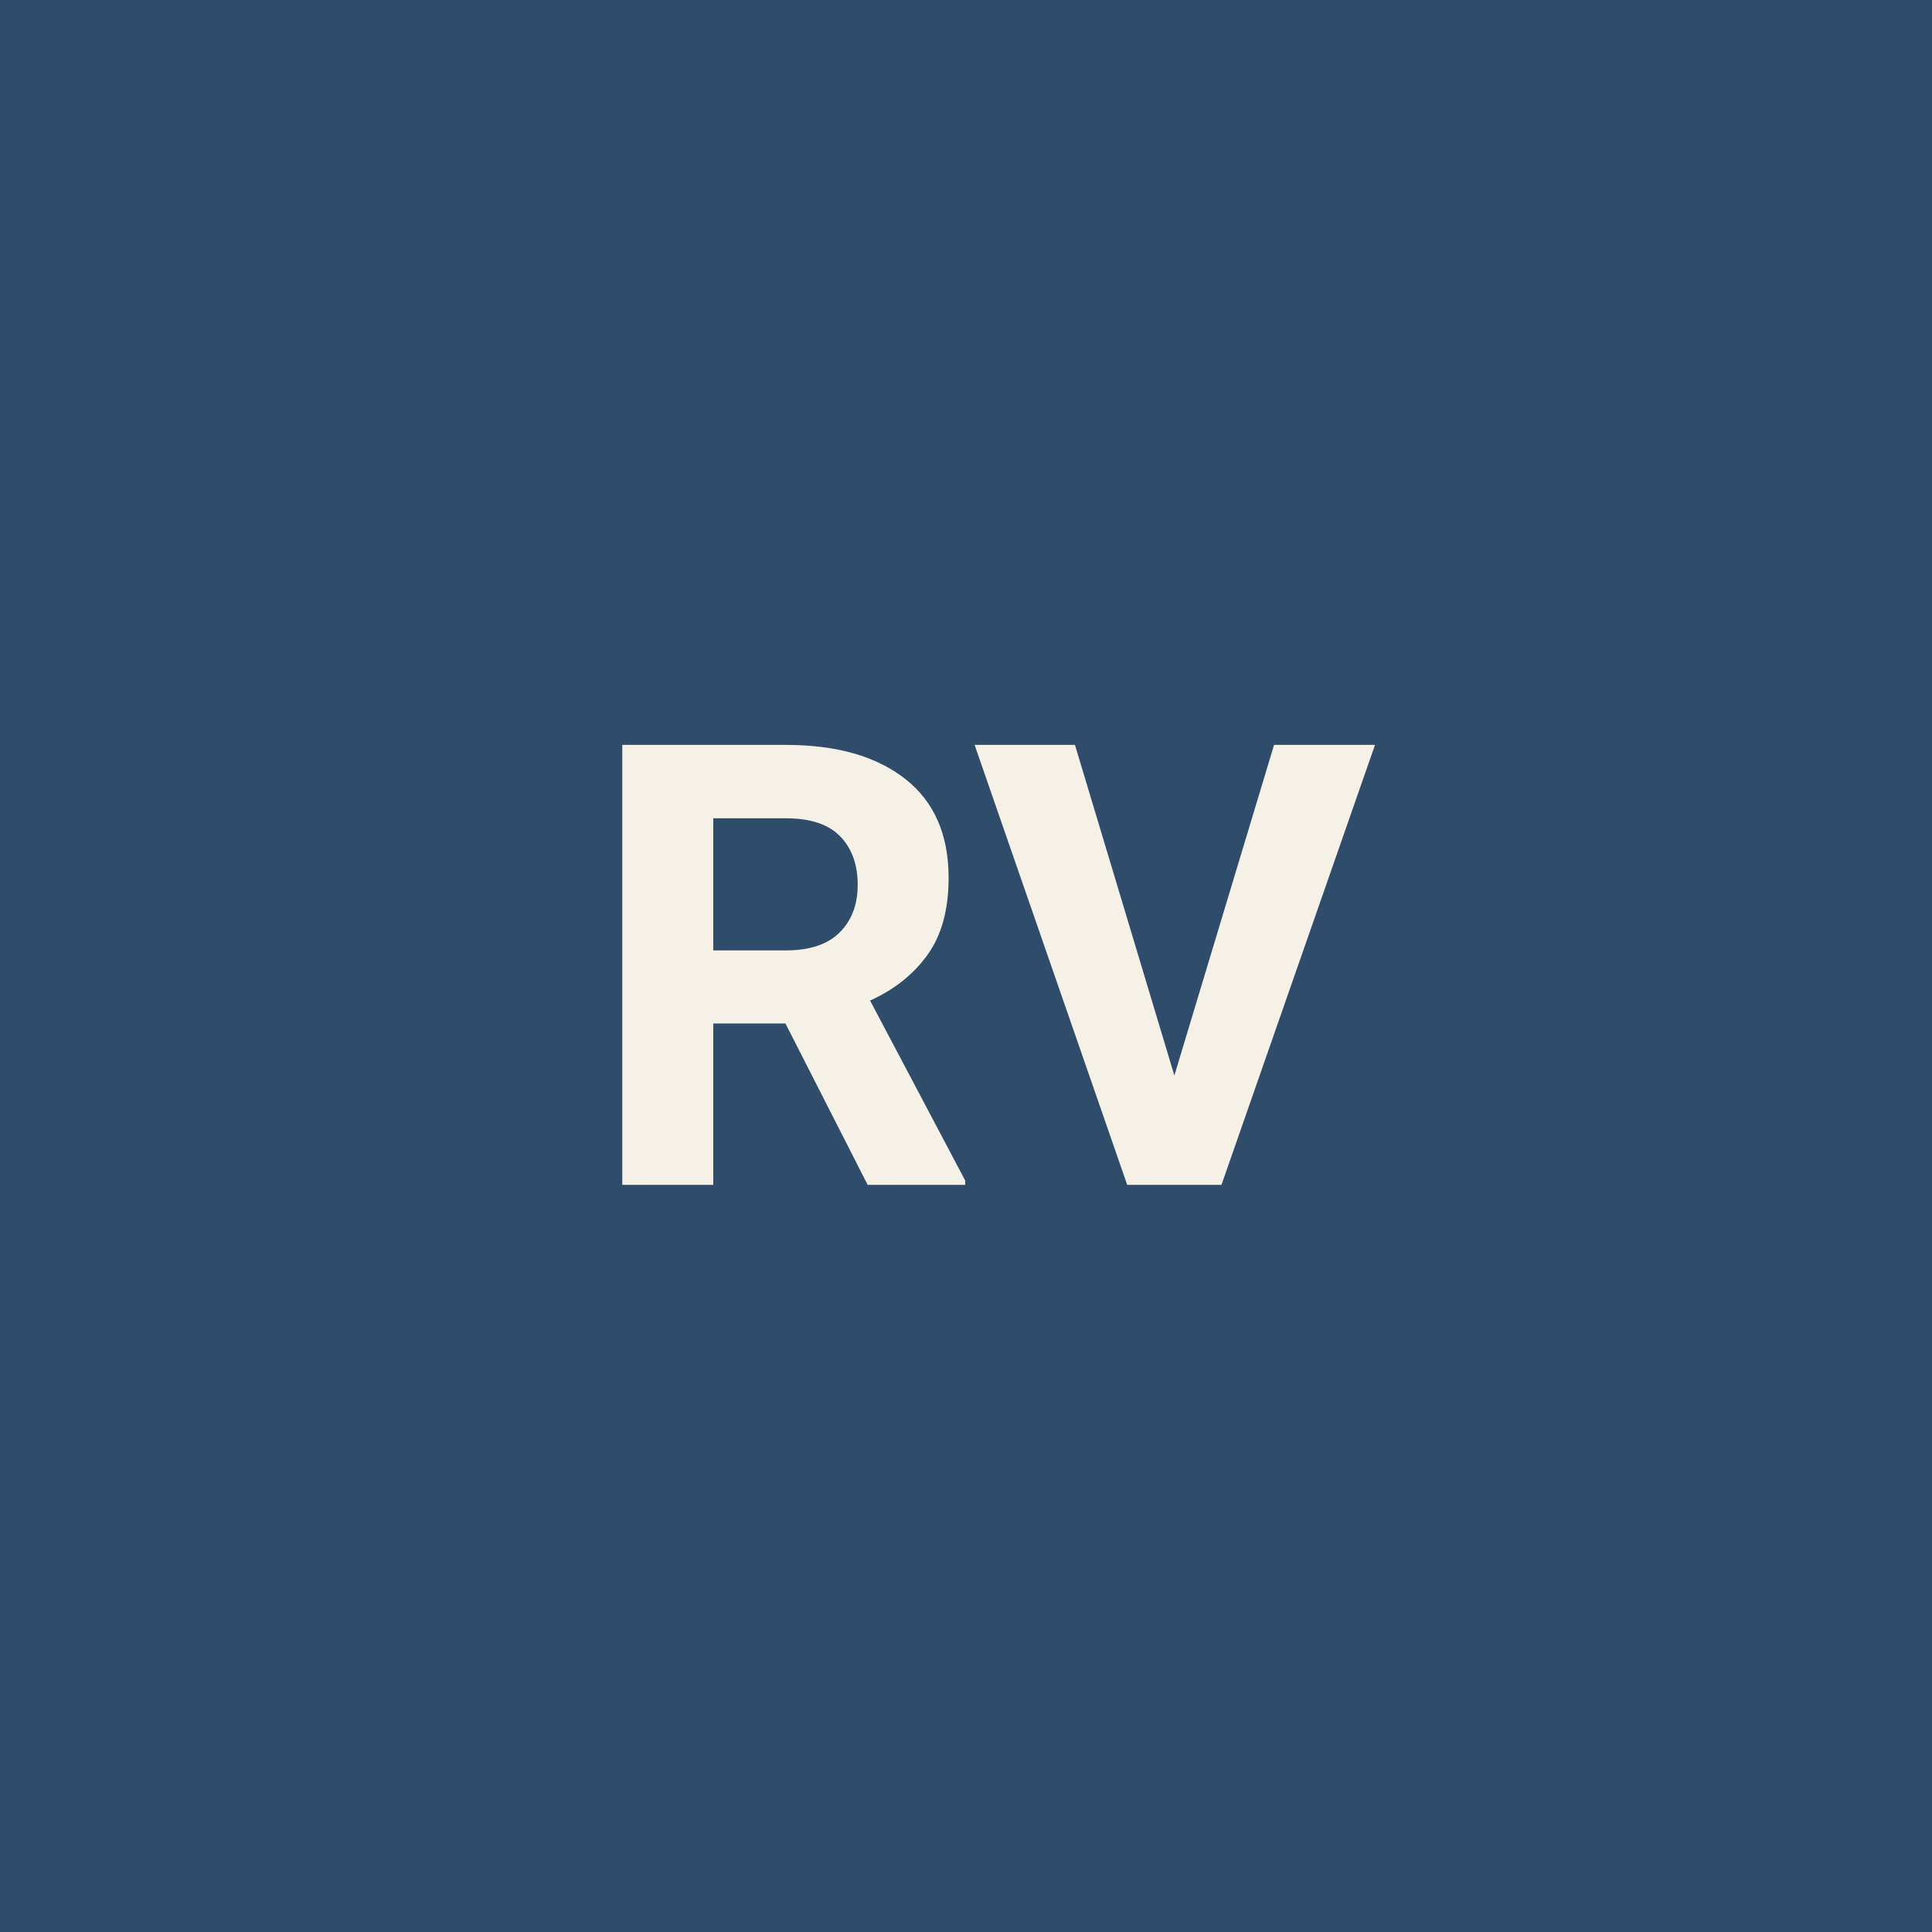
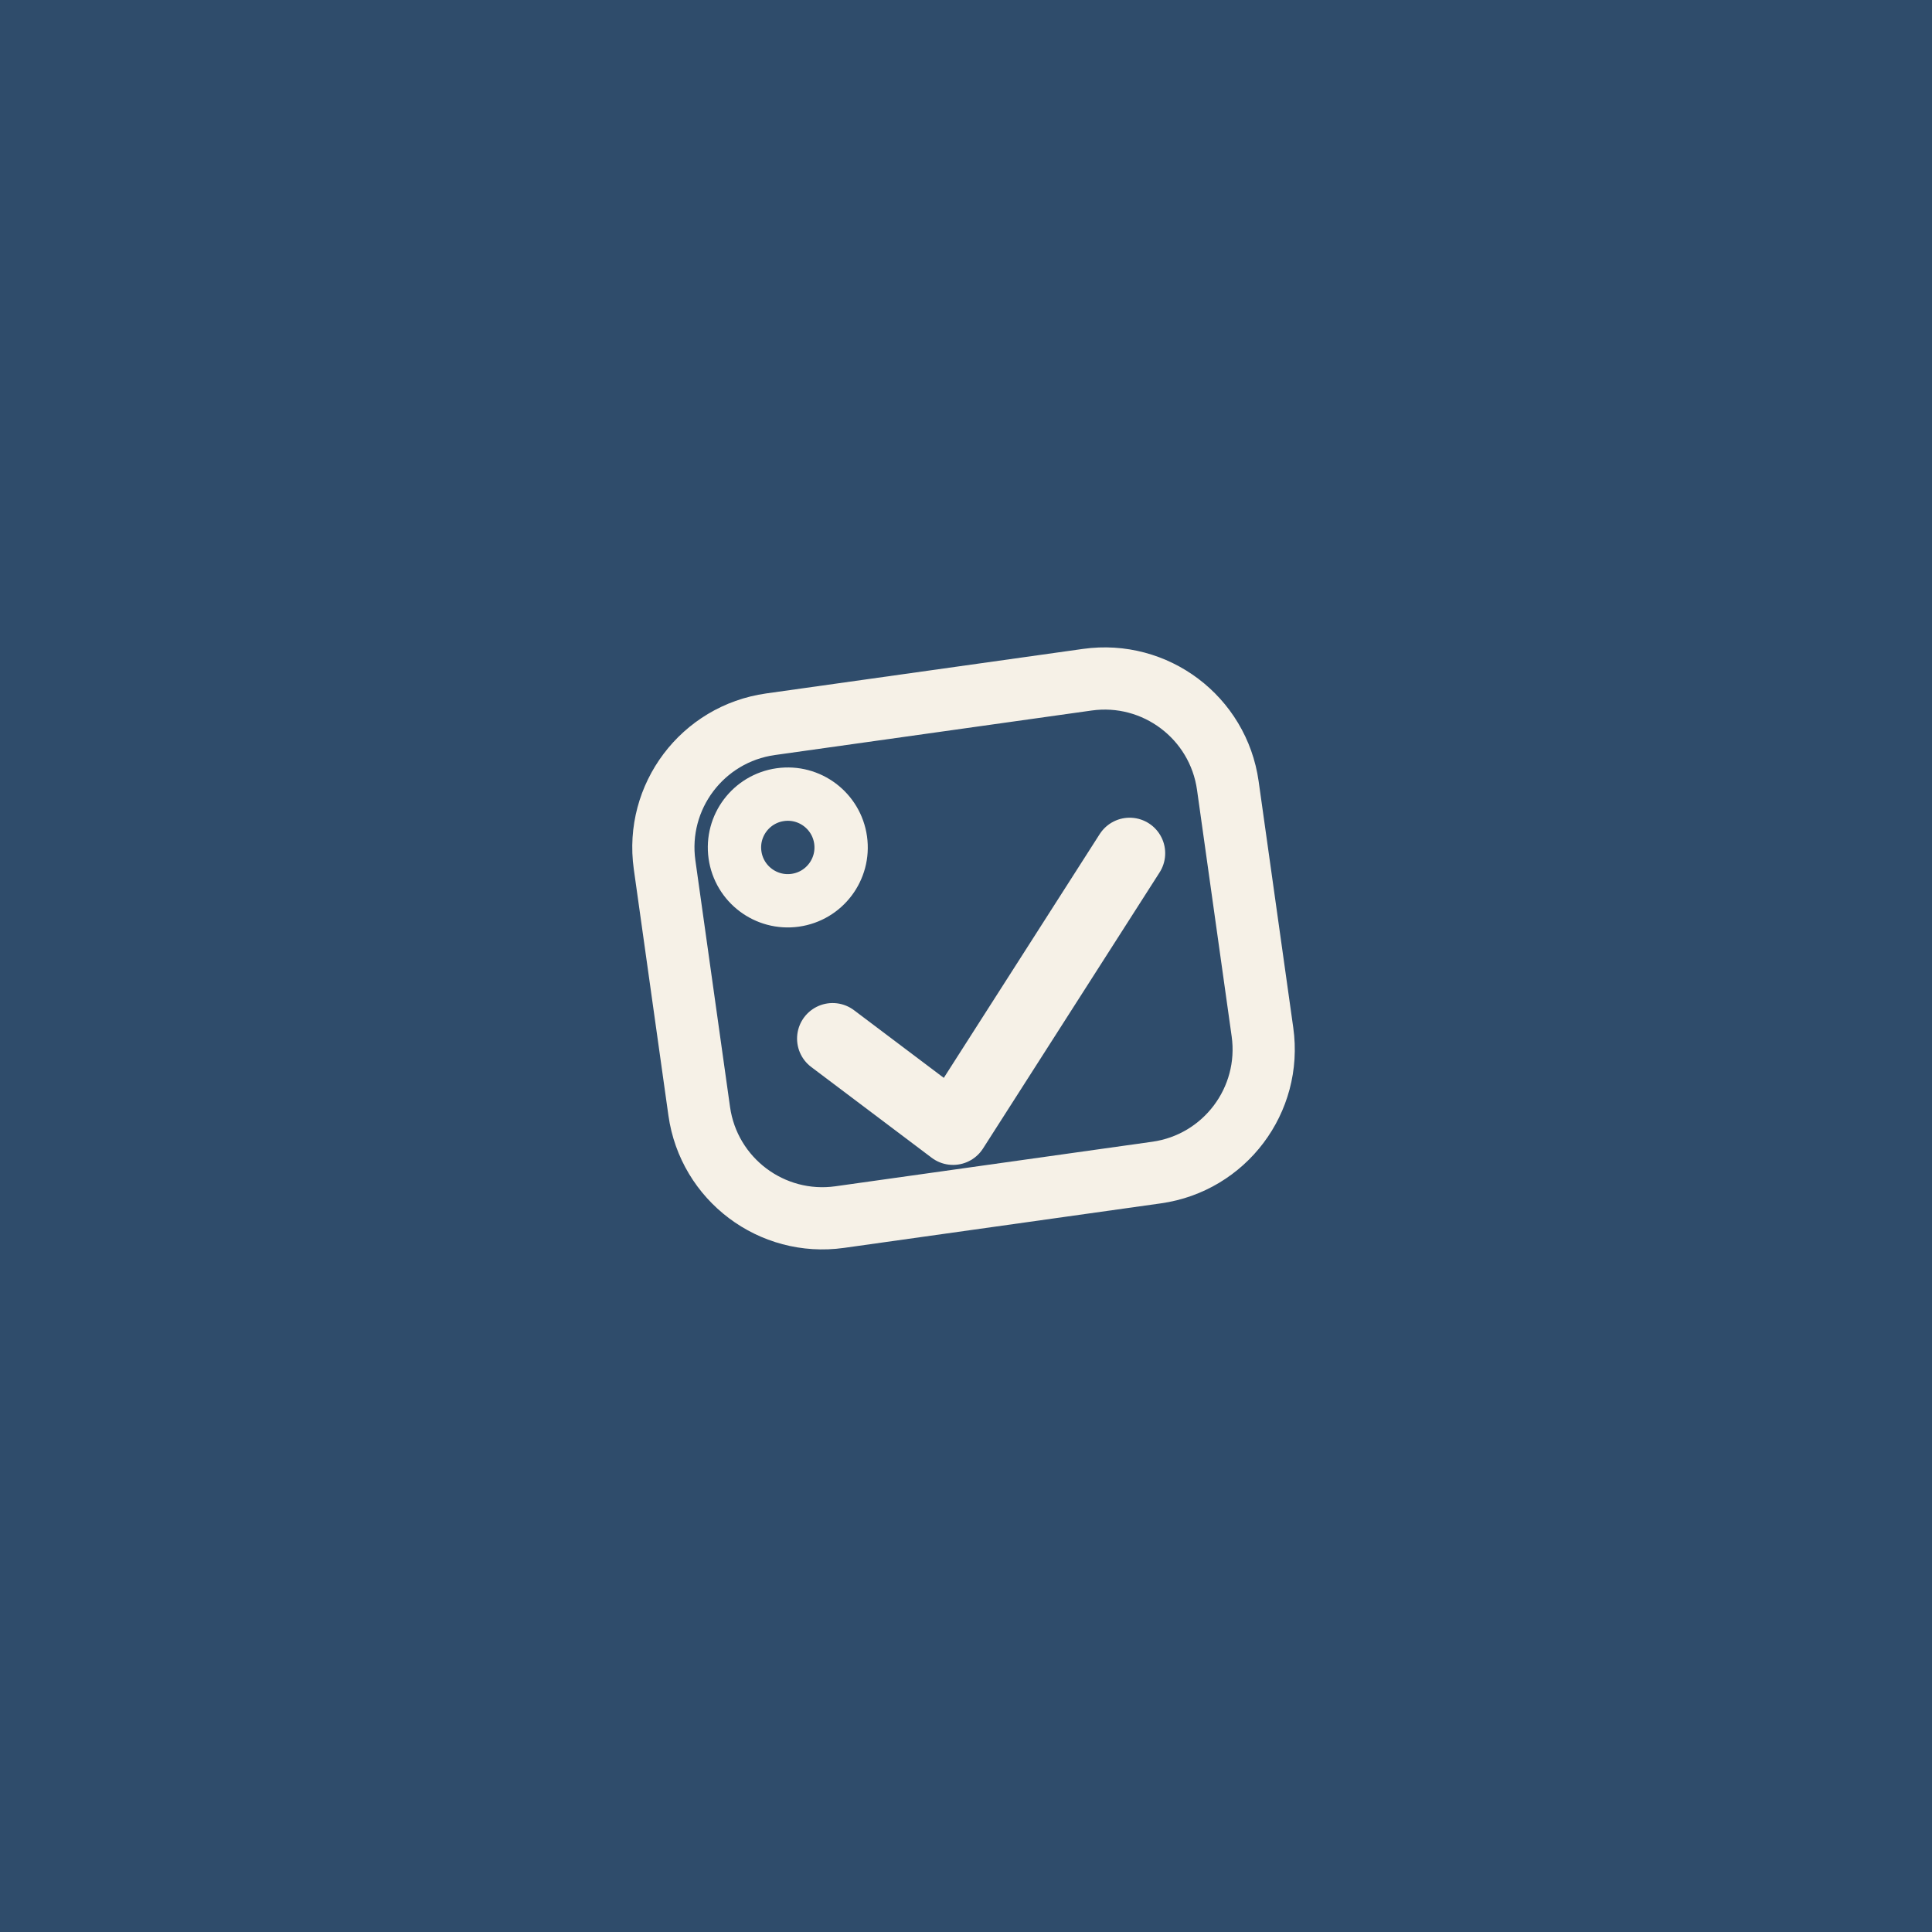
- <svg xmlns="http://www.w3.org/2000/svg" viewBox="0 0 512 512" width="512" height="512">
-   <rect width="512" height="512" fill="#2F4C6B" />
-   <text x="154.5" y="314.0" font-family="Space Grotesk, Roboto, Helvetica, Arial, sans-serif" font-weight="700" font-size="164" fill="#F6F1E7">RV</text>
+ <svg xmlns="http://www.w3.org/2000/svg" viewBox="0 0 100.0 100.0" width="100.0" height="100.0">
+   <rect width="100" height="100" fill="#2F4C6B" />
+   <g transform="translate(27.00 27.00) scale(0.46)">
+     <g transform="rotate(-8 50 50)" fill="none" stroke="#F6F1E7" stroke-linecap="round" stroke-linejoin="round">
+       <rect x="18" y="20" width="64" height="56" rx="14" stroke-width="7.0" />
+       <circle cx="32" cy="34" r="6" stroke-width="6.0" />
+       <path d="M34 56 L46 68 L70 40" stroke-width="8.0" />
+     </g>
+   </g>
</svg>
